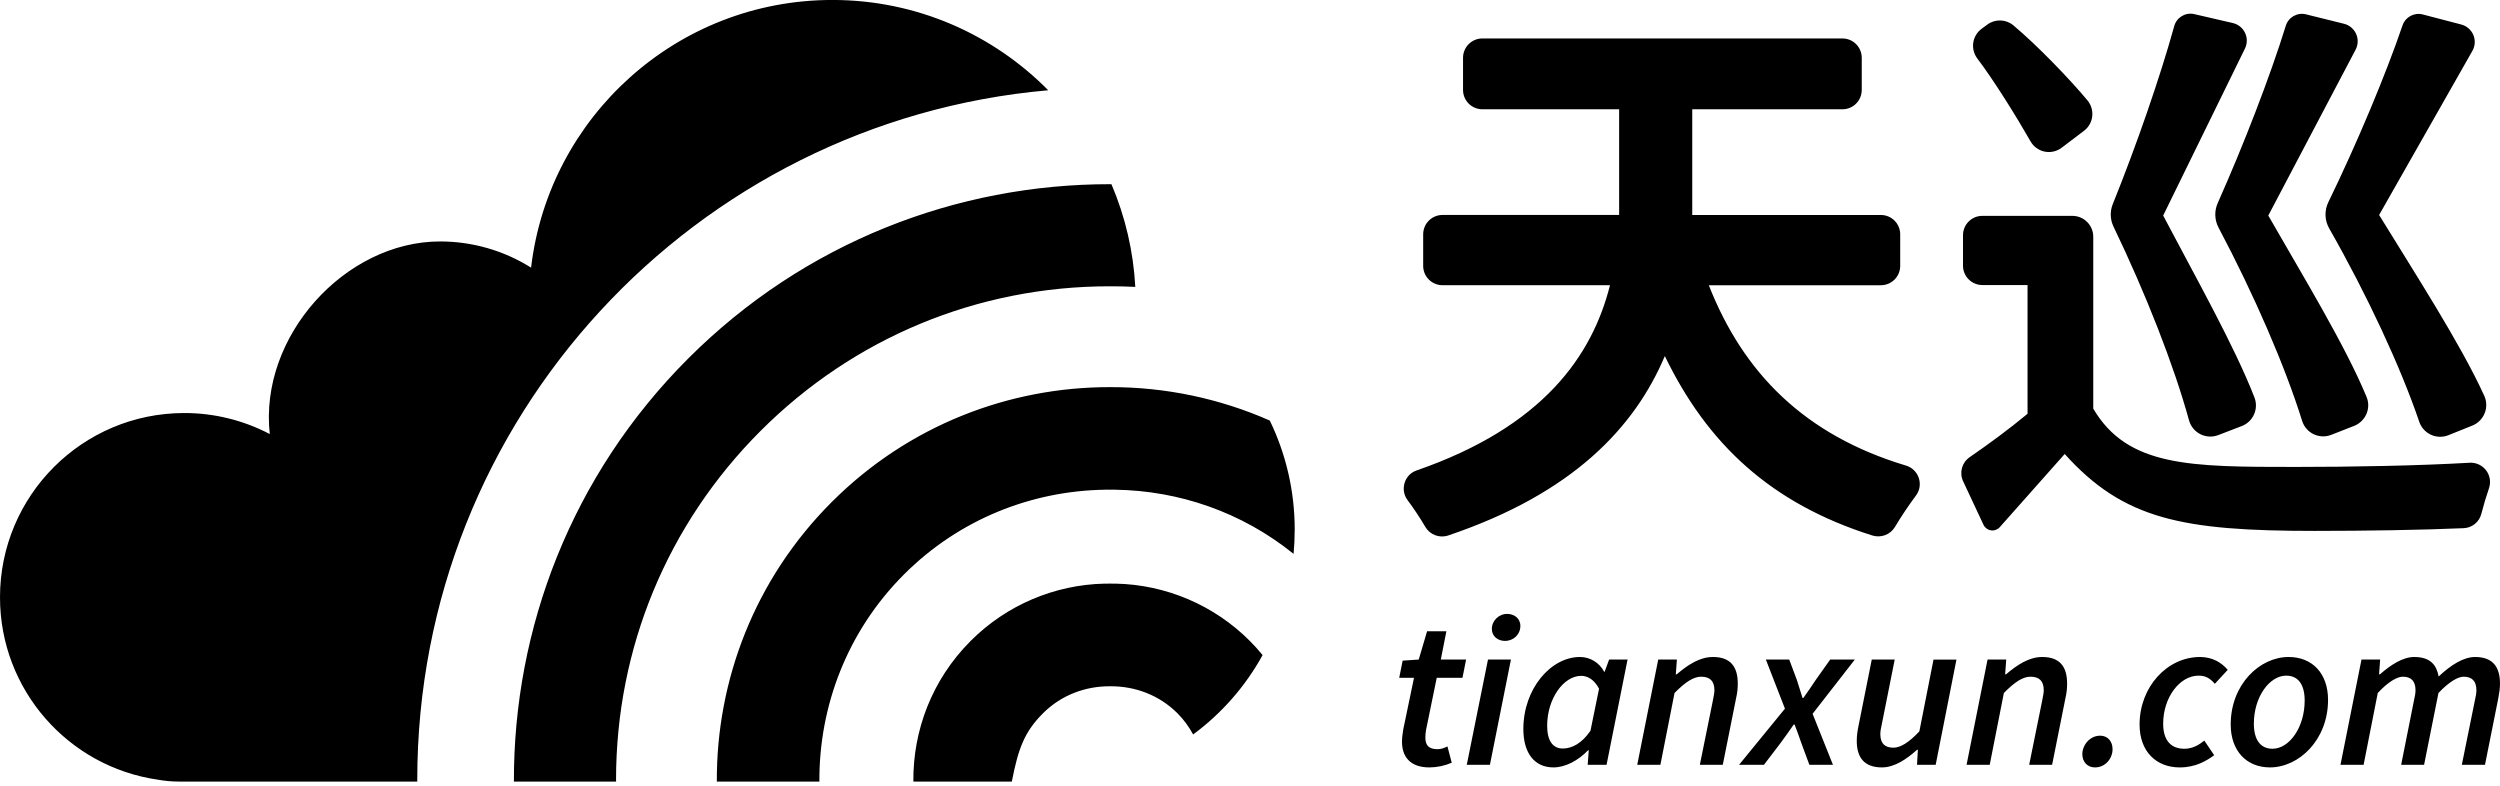
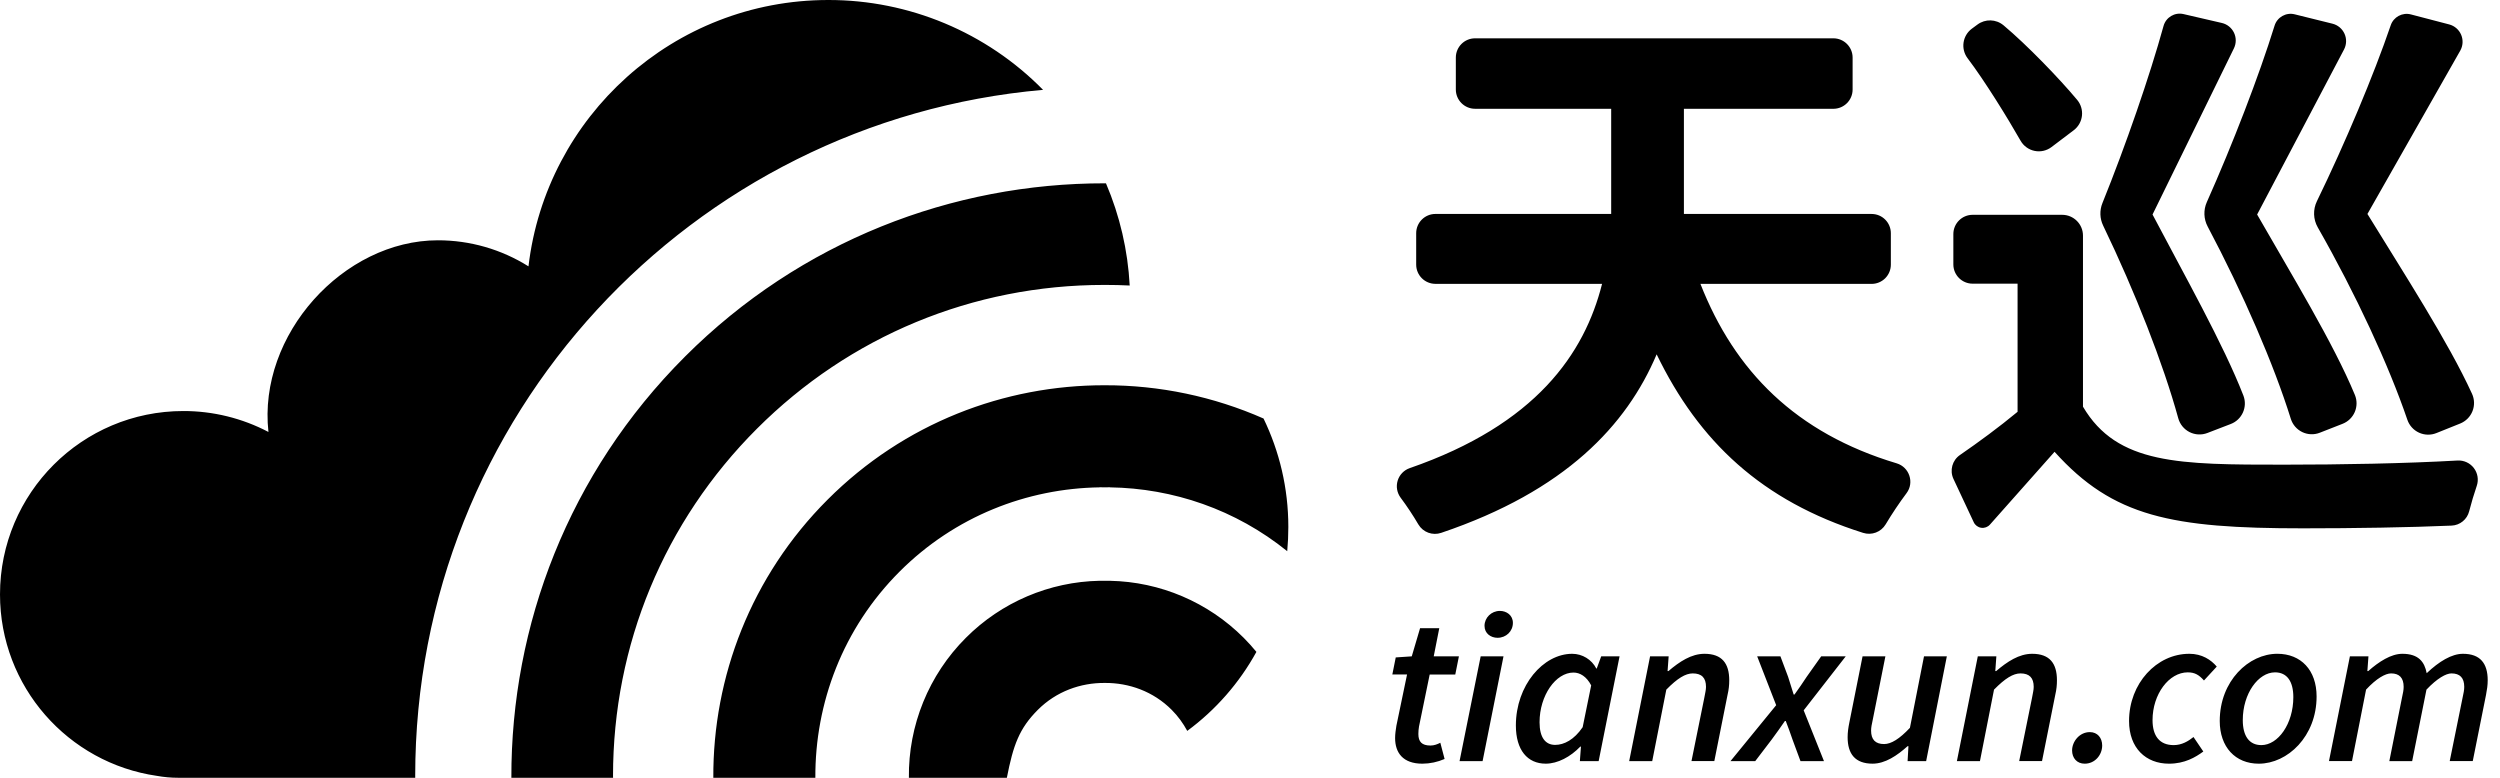
- <svg xmlns="http://www.w3.org/2000/svg" viewBox="0 0 210 66">
-   <path d="M57.814 30.11c9.783-9.785 22.616-14.651 35.446-14.638l.101.003a25.388 25.388 0 0 1 2.003 8.624 41.057 41.057 0 0 0-2.049-.05l-.055.002-.054-.002c-11.075 0-21.485 4.315-29.313 12.142-7.83 7.831-12.145 18.241-12.145 29.315l.005.147h-8.585c-.035-12.859 4.831-25.732 14.646-35.543zm50.847 16.416a22.68 22.68 0 0 0 .094-2.045c0-3.283-.754-6.386-2.093-9.155a33.053 33.053 0 0 0-13.402-2.807c-8.47-.016-16.937 3.192-23.395 9.652-6.479 6.477-9.691 14.987-9.651 23.482h8.614c-.035-6.302 2.319-12.613 7.114-17.407 4.664-4.664 10.762-7.019 16.884-7.11v-.005l.434.004.434-.004v.005c5.315.079 10.609 1.867 14.967 5.39zm-86-10.065l-.006-.036.006.036zm82.327 17.379a16.402 16.402 0 0 0-11.294-4.816v.003l-.434-.003-.434.003v-.003a16.404 16.404 0 0 0-11.293 4.816c-3.257 3.26-4.852 7.539-4.81 11.813h8.27c.541-2.762 1.042-4.159 2.617-5.736 1.558-1.557 3.607-2.287 5.649-2.27 2.041-.017 4.095.713 5.649 2.27.539.54.969 1.142 1.315 1.778a20.642 20.642 0 0 0 5.836-6.669 16.517 16.517 0 0 0-1.071-1.186zM35.05 65.505c0-30.38 23.297-55.314 53.001-57.923-4.62-4.679-11.033-7.585-18.128-7.585-13.062 0-23.824 9.825-25.312 22.484a14.353 14.353 0 0 0-7.649-2.199c-7.96 0-15.21 7.966-14.301 16.179a15.412 15.412 0 0 0-7.184-1.766C6.928 34.695 0 41.625 0 50.174c0 7.789 5.751 14.232 13.239 15.316.588.105 1.189.163 1.806.163h20.006l-.001-.148zM22.637 36.263l.018.163-.018-.163zm96.14 20.671h-1.243l.288-1.441 1.351-.09.702-2.378h1.621l-.468 2.378h2.125l-.306 1.531h-2.161l-.901 4.394a3.725 3.725 0 0 0-.054.631c0 .648.288.973 1.026.973.306 0 .577-.108.828-.234l.361 1.369a4.772 4.772 0 0 1-1.873.396c-1.657 0-2.305-.936-2.305-2.161 0-.36.054-.684.108-1.044l.901-4.324zm6.214-1.531h1.927l-1.765 8.843h-1.945l1.783-8.843zm.324-2.575c0-.685.576-1.261 1.297-1.261.558 0 1.099.36 1.099 1.009 0 .721-.577 1.261-1.297 1.261-.559-.001-1.099-.361-1.099-1.009zm7.402 2.359c.864 0 1.639.487 2.035 1.243h.036l.378-1.027h1.549l-1.765 8.843h-1.585l.09-1.225h-.054c-.828.864-1.909 1.441-2.917 1.441-1.549 0-2.522-1.153-2.522-3.224 0-3.385 2.305-6.051 4.755-6.051zm.883 6.195l.72-3.53c-.396-.757-.954-1.081-1.495-1.081-1.495 0-2.864 1.927-2.864 4.196 0 1.297.504 1.909 1.315 1.909.757.002 1.603-.431 2.324-1.494zm5.691-5.979h1.567l-.09 1.243h.072c.936-.793 1.927-1.459 3.044-1.459 1.476 0 2.089.811 2.089 2.233 0 .414-.036.774-.144 1.243l-1.116 5.583h-1.927l1.081-5.331c.072-.414.144-.667.144-.937 0-.757-.36-1.135-1.117-1.135-.612 0-1.297.414-2.233 1.369l-1.189 6.033h-1.945l1.764-8.842zm10.644 4.124l-1.603-4.124h1.963l.648 1.729c.162.522.306.991.468 1.495h.072c.342-.486.703-.991 1.027-1.495l1.225-1.729h2.071l-3.548 4.557 1.711 4.286h-1.981l-.666-1.801a39.501 39.501 0 0 0-.577-1.585h-.072a53.468 53.468 0 0 1-1.117 1.567l-1.387 1.819h-2.089l3.855-4.719zm12.661 4.719h-1.567l.072-1.261h-.072c-.883.793-1.891 1.477-2.954 1.477-1.477 0-2.107-.828-2.107-2.233 0-.414.054-.793.144-1.243l1.116-5.583h1.927l-1.063 5.331c-.09.414-.144.667-.144.937 0 .756.36 1.135 1.099 1.135.594 0 1.297-.432 2.179-1.369l1.189-6.033h1.927l-1.746 8.842zm4.359-8.843h1.567l-.09 1.243h.072c.936-.793 1.927-1.459 3.044-1.459 1.476 0 2.089.811 2.089 2.233 0 .414-.036.774-.144 1.243l-1.116 5.583h-1.927l1.081-5.331c.072-.414.144-.667.144-.937 0-.757-.36-1.135-1.117-1.135-.612 0-1.297.414-2.233 1.369l-1.189 6.033h-1.945l1.764-8.842zm7.961 7.943c0-.757.63-1.549 1.495-1.549.648 0 1.044.486 1.044 1.135 0 .774-.594 1.531-1.477 1.531-.648-.001-1.062-.469-1.062-1.117zm9.888-8.159c1.081 0 1.837.505 2.324 1.081l-1.081 1.171c-.414-.468-.774-.685-1.369-.685-1.585 0-2.972 1.837-2.972 4.035 0 1.333.594 2.107 1.783 2.107.685 0 1.225-.324 1.675-.684l.828 1.225c-.666.486-1.567 1.026-2.9 1.026-1.945 0-3.368-1.315-3.368-3.602.001-3.171 2.324-5.674 5.08-5.674zm2.575 5.673c0-3.386 2.449-5.673 4.863-5.673 1.999 0 3.314 1.387 3.314 3.602 0 3.368-2.449 5.673-4.881 5.673-1.981 0-3.296-1.404-3.296-3.602zm1.945-.072c0 1.333.54 2.107 1.567 2.107 1.405 0 2.701-1.783 2.701-4.052 0-1.333-.54-2.089-1.549-2.089-1.404 0-2.719 1.783-2.719 4.034zm9.041-5.385h1.567l-.09 1.243h.072c.9-.793 1.927-1.459 2.881-1.459 1.369 0 1.873.685 2.053 1.639 1.045-.991 2.108-1.639 3.062-1.639 1.459 0 2.089.811 2.089 2.233 0 .414-.054.774-.144 1.243l-1.117 5.583h-1.945l1.081-5.331c.09-.414.144-.667.144-.937 0-.757-.36-1.135-1.081-1.135-.45 0-1.207.414-2.107 1.369l-1.207 6.033h-1.927l1.063-5.331c.09-.414.144-.667.144-.937 0-.757-.361-1.135-1.063-1.135-.468 0-1.225.414-2.108 1.369l-1.189 6.033H196.6l1.765-8.841zM157.992 23.96h-14.451c2.9 7.382 8.053 12.591 16.564 15.149 1.075.323 1.509 1.619.836 2.517a31.317 31.317 0 0 0-1.763 2.633c-.391.657-1.18.95-1.908.72-8.547-2.698-13.857-7.707-17.424-15.07-2.533 5.987-7.717 11.531-18.181 15.065a1.626 1.626 0 0 1-1.935-.71 24.715 24.715 0 0 0-1.497-2.256c-.647-.873-.268-2.135.759-2.49 10.664-3.69 14.763-9.667 16.247-15.56h-14.067a1.625 1.625 0 0 1-1.625-1.625v-2.652c0-.898.728-1.625 1.625-1.625h14.835V9.18H124.52a1.625 1.625 0 0 1-1.625-1.625v-2.7c0-.898.728-1.625 1.625-1.625h30.242c.898 0 1.625.728 1.625 1.625v2.7c0 .898-.728 1.625-1.625 1.625h-12.613v8.878h15.843c.898 0 1.625.728 1.625 1.625v2.652a1.624 1.624 0 0 1-1.625 1.625zm8.622 20.123l-1.711-3.655a1.618 1.618 0 0 1 .546-2.023c1.58-1.087 3.284-2.336 4.865-3.647V23.943h-3.797a1.625 1.625 0 0 1-1.625-1.625v-2.561c0-.898.728-1.625 1.625-1.625h7.562c.969 0 1.755.786 1.755 1.755v14.44c2.88 4.895 8.158 4.895 16.989 4.895 4.731 0 10.252-.099 14.626-.351a1.62 1.62 0 0 1 1.628 2.135 29.389 29.389 0 0 0-.643 2.15 1.6 1.6 0 0 1-1.485 1.211c-3.547.153-8.216.229-12.542.229-11.086 0-16.028-.964-20.972-6.46l-5.454 6.145a.827.827 0 0 1-1.367-.198zm2.51-41.953c1.998 1.676 4.706 4.483 6.216 6.294.653.782.53 1.947-.283 2.563l-1.879 1.423a1.772 1.772 0 0 1-2.612-.534c-1.09-1.918-3.03-5.06-4.467-6.957a1.772 1.772 0 0 1 .355-2.5l.475-.351a1.772 1.772 0 0 1 2.195.062zm12.582 15.976c2.649 5.045 5.983 10.938 7.672 15.29a1.857 1.857 0 0 1-1.074 2.395l-1.966.756a1.857 1.857 0 0 1-2.461-1.242c-1.266-4.609-3.633-10.647-6.339-16.262a2.344 2.344 0 0 1-.063-1.902c1.971-4.878 3.988-10.7 5.161-14.95a1.417 1.417 0 0 1 1.689-1.004l3.232.748a1.515 1.515 0 0 1 1.019 2.143l-6.87 14.028zm8.83 0c2.862 5.008 6.447 10.865 8.257 15.24.395.955-.085 2.047-1.046 2.428-.661.262-1.299.512-1.928.755a1.852 1.852 0 0 1-2.44-1.174c-1.431-4.591-4.036-10.605-7.019-16.232a2.353 2.353 0 0 1-.071-2.067c2.172-4.87 4.41-10.663 5.717-14.89a1.42 1.42 0 0 1 1.7-.961l3.189.791a1.515 1.515 0 0 1 .976 2.177l-7.335 13.933zm9.31-.048c3.057 4.983 6.83 10.806 8.826 15.174a1.867 1.867 0 0 1-.994 2.516l-2.006.806a1.857 1.857 0 0 1-2.453-1.12c-1.561-4.584-4.355-10.616-7.564-16.241a2.364 2.364 0 0 1-.073-2.212c2.37-4.867 4.796-10.641 6.231-14.849a1.419 1.419 0 0 1 1.704-.917l3.23.844a1.515 1.515 0 0 1 .934 2.215l-7.835 13.784z" />
+ <svg xmlns="http://www.w3.org/2000/svg" viewBox="0 0 135 42">
+   <path d="M36.983 19.263c6.259-6.26 14.468-9.372 22.675-9.364l.065.002a16.24 16.24 0 0 1 1.281 5.517 26.264 26.264 0 0 0-1.31-.032l-.036.001-.034-.001c-7.085 0-13.744 2.76-18.752 7.767-5.009 5.01-7.769 11.669-7.769 18.753l.003.094h-5.492c-.022-8.226 3.09-16.46 9.37-22.737h-.001zM69.51 29.764c.04-.434.06-.87.06-1.308 0-2.1-.482-4.085-1.339-5.856a21.144 21.144 0 0 0-8.573-1.796c-5.418-.01-10.834 2.042-14.966 6.175-4.144 4.143-6.199 9.587-6.173 15.021h5.51c-.022-4.031 1.484-8.069 4.55-11.135 2.984-2.984 6.885-4.49 10.802-4.548v-.004l.277.003.278-.003v.004c3.4.05 6.786 1.194 9.574 3.447zm-55.014-6.438l-.004-.023.004.023zm52.665 11.117a10.492 10.492 0 0 0-7.225-3.08v.001l-.278-.002-.277.002v-.002a10.494 10.494 0 0 0-7.225 3.081A10.5 10.5 0 0 0 49.08 42h5.29c.346-1.767.666-2.66 1.674-3.67.997-.995 2.307-1.462 3.614-1.451 1.305-.011 2.62.456 3.613 1.452.345.345.62.73.841 1.137a13.205 13.205 0 0 0 3.734-4.266 10.566 10.566 0 0 0-.685-.759zm-44.74 7.462c0-19.434 14.903-35.384 33.905-37.053A16.247 16.247 0 0 0 44.73 0c-8.356 0-15.24 6.285-16.192 14.383a9.182 9.182 0 0 0-4.893-1.407c-5.092 0-9.73 5.096-9.149 10.35a9.859 9.859 0 0 0-4.595-1.13C4.43 22.196 0 26.629 0 32.098c0 4.983 3.679 9.104 8.469 9.798.376.067.76.104 1.155.104h12.798v-.095h-.001zm-7.94-18.706l.011.105-.011-.105zm61.5 13.223h-.795l.184-.921.865-.058.449-1.521h1.037l-.3 1.521h1.36l-.196.98h-1.382l-.577 2.81a2.383 2.383 0 0 0-.034.404c0 .414.184.622.656.622.196 0 .37-.069.53-.15l.23.876a3.047 3.047 0 0 1-1.198.254c-1.06 0-1.474-.599-1.474-1.383 0-.23.034-.437.069-.667l.576-2.767zm3.975-.979h1.233L80.06 41.1h-1.244l1.14-5.657zm.208-1.647c0-.438.368-.807.83-.807.356 0 .702.23.702.646 0 .46-.369.806-.83.806-.357 0-.702-.23-.702-.645zm4.735 1.509a1.47 1.47 0 0 1 1.302.795h.023l.241-.657h.991L86.327 41.1h-1.014l.058-.784h-.035c-.53.553-1.22.922-1.866.922-.99 0-1.613-.737-1.613-2.062 0-2.166 1.475-3.871 3.042-3.871zm.565 3.963l.46-2.258c-.253-.485-.61-.692-.956-.692-.956 0-1.832 1.233-1.832 2.684 0 .83.322 1.222.841 1.222.484 0 1.025-.276 1.487-.956zm3.64-3.825h1.003l-.058.795h.046c.599-.507 1.233-.933 1.947-.933.944 0 1.337.519 1.337 1.428 0 .265-.023.495-.093.796l-.713 3.57H91.34l.691-3.41c.046-.264.093-.426.093-.599 0-.484-.23-.726-.715-.726-.392 0-.83.265-1.428.876l-.761 3.86h-1.244l1.128-5.657zm6.81 2.638l-1.026-2.638h1.255l.415 1.106c.104.334.196.634.3.956h.045c.22-.31.45-.633.657-.956l.784-1.106h1.325l-2.27 2.915 1.095 2.742h-1.268l-.426-1.152c-.115-.34-.239-.679-.369-1.014h-.046c-.232.338-.47.673-.714 1.002l-.888 1.164h-1.336l2.466-3.019h.001zm8.098 3.019h-1.002l.046-.807h-.046c-.565.508-1.21.945-1.89.945-.945 0-1.348-.53-1.348-1.428 0-.265.035-.508.093-.795l.713-3.572h1.233l-.68 3.41c-.057.265-.092.427-.092.6 0 .483.23.726.703.726.38 0 .83-.277 1.394-.876l.76-3.86h1.233l-1.117 5.657zm2.789-5.657h1.002l-.057.795h.046c.598-.507 1.232-.933 1.947-.933.944 0 1.336.519 1.336 1.428 0 .265-.023.495-.092.796l-.714 3.57h-1.233l.692-3.41c.046-.264.092-.426.092-.599 0-.484-.23-.726-.714-.726-.392 0-.83.265-1.429.876l-.76 3.86h-1.245l1.129-5.657zm5.092 5.081c0-.484.403-.99.957-.99.414 0 .668.31.668.725 0 .496-.38.98-.945.98-.415 0-.68-.3-.68-.715zm6.326-5.22c.691 0 1.175.324 1.486.692l-.691.75c-.265-.3-.495-.439-.876-.439-1.014 0-1.901 1.175-1.901 2.582 0 .852.38 1.347 1.14 1.347.439 0 .784-.207 1.072-.437l.53.783c-.426.311-1.003.657-1.855.657-1.245 0-2.155-.841-2.155-2.304 0-2.029 1.487-3.63 3.25-3.63v-.001zm1.647 3.63c0-2.166 1.567-3.63 3.11-3.63 1.28 0 2.12.888 2.12 2.305 0 2.155-1.566 3.63-3.122 3.63-1.267 0-2.108-.899-2.108-2.305zm1.244-.046c0 .853.346 1.348 1.003 1.348.898 0 1.727-1.14 1.727-2.592 0-.853-.345-1.337-.99-1.337-.899 0-1.74 1.14-1.74 2.58v.001zm5.784-3.445h1.002l-.058.795h.047c.575-.507 1.232-.933 1.843-.933.875 0 1.198.438 1.313 1.048.668-.634 1.348-1.048 1.959-1.048.933 0 1.336.519 1.336 1.428 0 .265-.035.495-.092.796l-.715 3.57h-1.244l.692-3.41c.057-.264.092-.426.092-.599 0-.484-.23-.726-.692-.726-.288 0-.772.265-1.348.876l-.772 3.86h-1.233l.68-3.41c.058-.266.093-.428.093-.6 0-.485-.231-.726-.68-.726-.3 0-.784.264-1.349.875l-.76 3.86h-1.243l1.129-5.656zm-25.827-20.114h-9.244c1.855 4.722 5.151 8.055 10.596 9.69.687.207.965 1.037.535 1.611-.405.542-.78 1.104-1.128 1.684-.25.42-.755.608-1.22.46-5.468-1.725-8.865-4.93-11.147-9.64-1.62 3.83-4.936 7.377-11.63 9.638a1.04 1.04 0 0 1-1.238-.454 15.81 15.81 0 0 0-.958-1.444 1.035 1.035 0 0 1 .486-1.593c6.822-2.36 9.444-6.183 10.393-9.953h-8.999a1.04 1.04 0 0 1-1.039-1.04v-1.695c0-.575.466-1.04 1.04-1.04h9.49V5.874h-7.349a1.04 1.04 0 0 1-1.04-1.04V3.109c0-.575.466-1.04 1.04-1.04h19.346c.574 0 1.04.466 1.04 1.04v1.727A1.04 1.04 0 0 1 99 5.875h-8.069v5.679h10.135c.575 0 1.04.465 1.04 1.04v1.696a1.039 1.039 0 0 1-1.04 1.04l.001-.001zm5.516 12.873l-1.095-2.338a1.035 1.035 0 0 1 .35-1.294c1.01-.696 2.1-1.495 3.111-2.333v-6.919h-2.428a1.04 1.04 0 0 1-1.04-1.04V12.64c0-.574.466-1.04 1.04-1.04h4.837c.62 0 1.123.504 1.123 1.124v9.237c1.842 3.131 5.218 3.131 10.867 3.131 3.027 0 6.559-.063 9.357-.224a1.036 1.036 0 0 1 1.041 1.365 18.8 18.8 0 0 0-.411 1.376c-.11.44-.497.755-.95.774-2.27.098-5.256.147-8.023.147-7.092 0-10.253-.617-13.416-4.133l-3.489 3.931a.529.529 0 0 1-.874-.126zm1.605-26.838c1.278 1.073 3.01 2.868 3.977 4.027a1.14 1.14 0 0 1-.181 1.64l-1.202.91a1.134 1.134 0 0 1-1.671-.342c-.698-1.227-1.939-3.237-2.858-4.45a1.134 1.134 0 0 1 .227-1.6l.304-.224a1.134 1.134 0 0 1 1.404.04v-.001zm8.049 10.22c1.694 3.228 3.827 6.997 4.908 9.781a1.188 1.188 0 0 1-.687 1.532l-1.258.484a1.188 1.188 0 0 1-1.574-.795c-.81-2.948-2.324-6.81-4.055-10.402a1.5 1.5 0 0 1-.04-1.217c1.26-3.12 2.55-6.845 3.3-9.564a.906.906 0 0 1 1.081-.642l2.068.479a.97.97 0 0 1 .652 1.37l-4.395 8.974zm5.648 0c1.831 3.204 4.125 6.95 5.282 9.75a1.187 1.187 0 0 1-.669 1.552c-.423.168-.83.328-1.233.483a1.185 1.185 0 0 1-1.56-.75c-.916-2.937-2.583-6.785-4.49-10.384a1.505 1.505 0 0 1-.046-1.322c1.39-3.116 2.82-6.821 3.657-9.525a.908.908 0 0 1 1.087-.615l2.04.506a.97.97 0 0 1 .625 1.392l-4.693 8.913zm5.956-.03c1.956 3.187 4.37 6.912 5.646 9.706a1.194 1.194 0 0 1-.636 1.61l-1.283.515a1.188 1.188 0 0 1-1.57-.716c-.998-2.932-2.785-6.791-4.838-10.39a1.512 1.512 0 0 1-.047-1.414c1.516-3.114 3.068-6.807 3.986-9.5a.908.908 0 0 1 1.09-.586l2.067.54a.97.97 0 0 1 .597 1.417l-5.012 8.818z" />
</svg>
